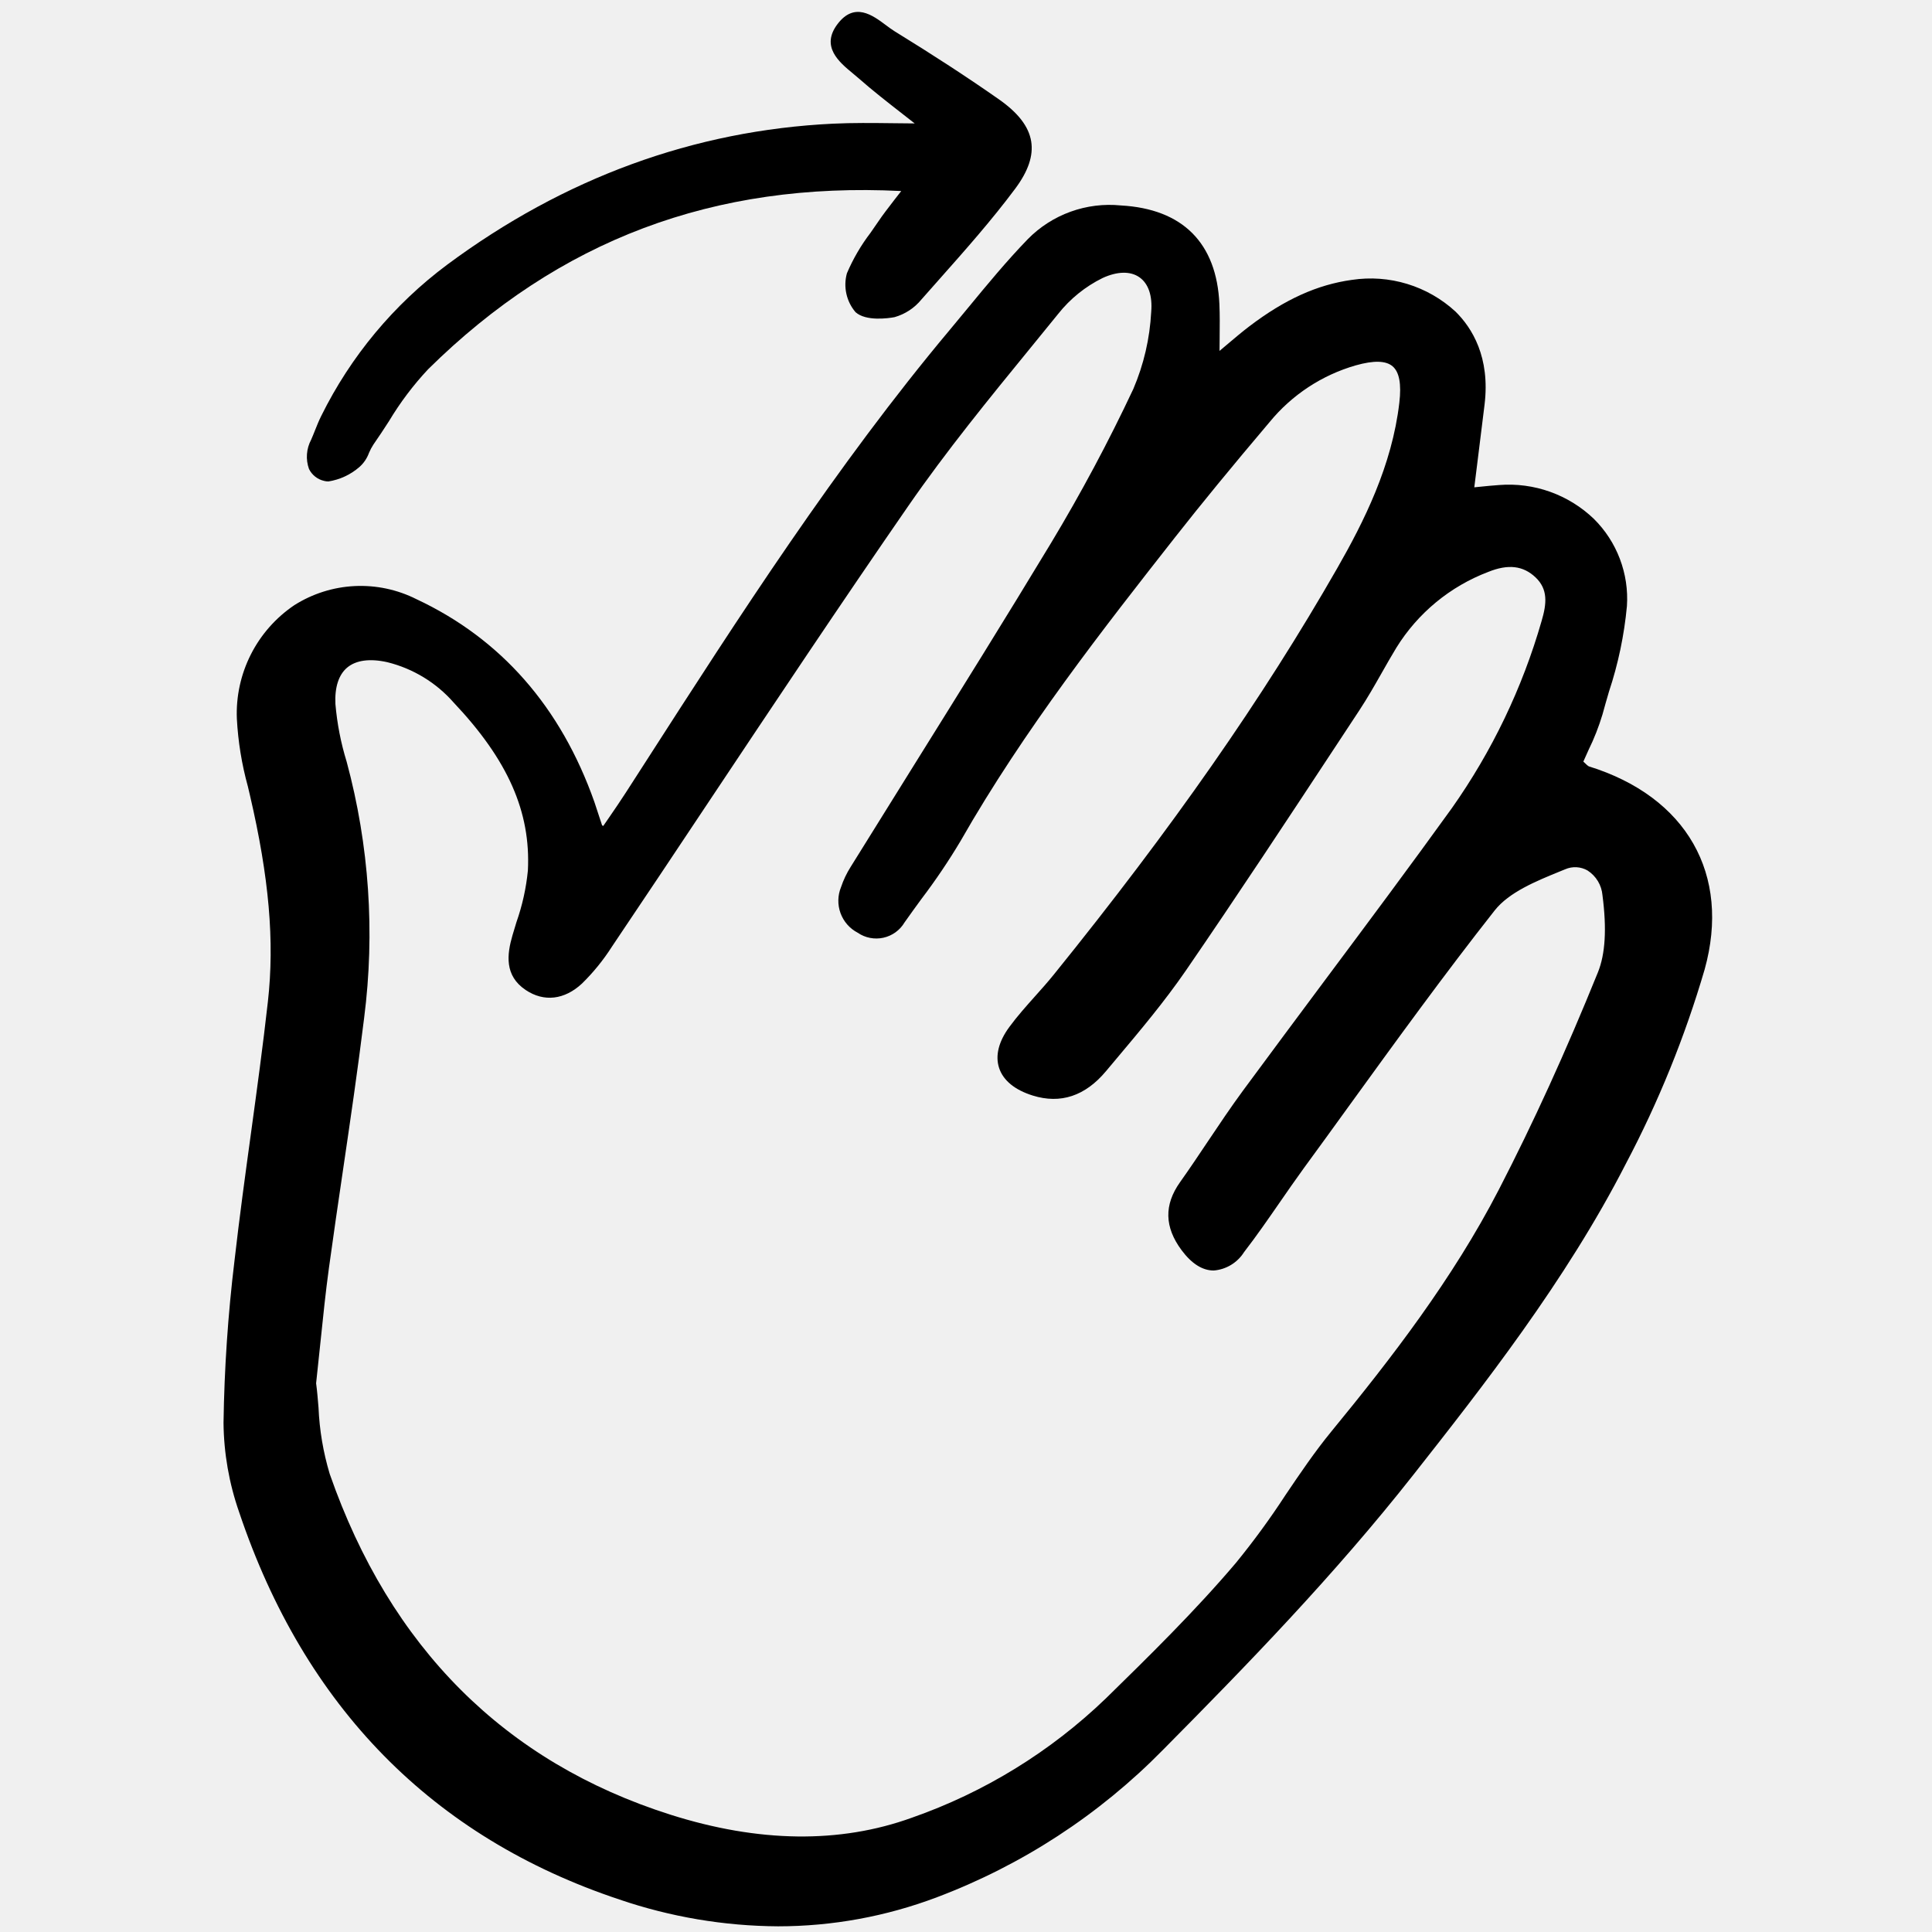
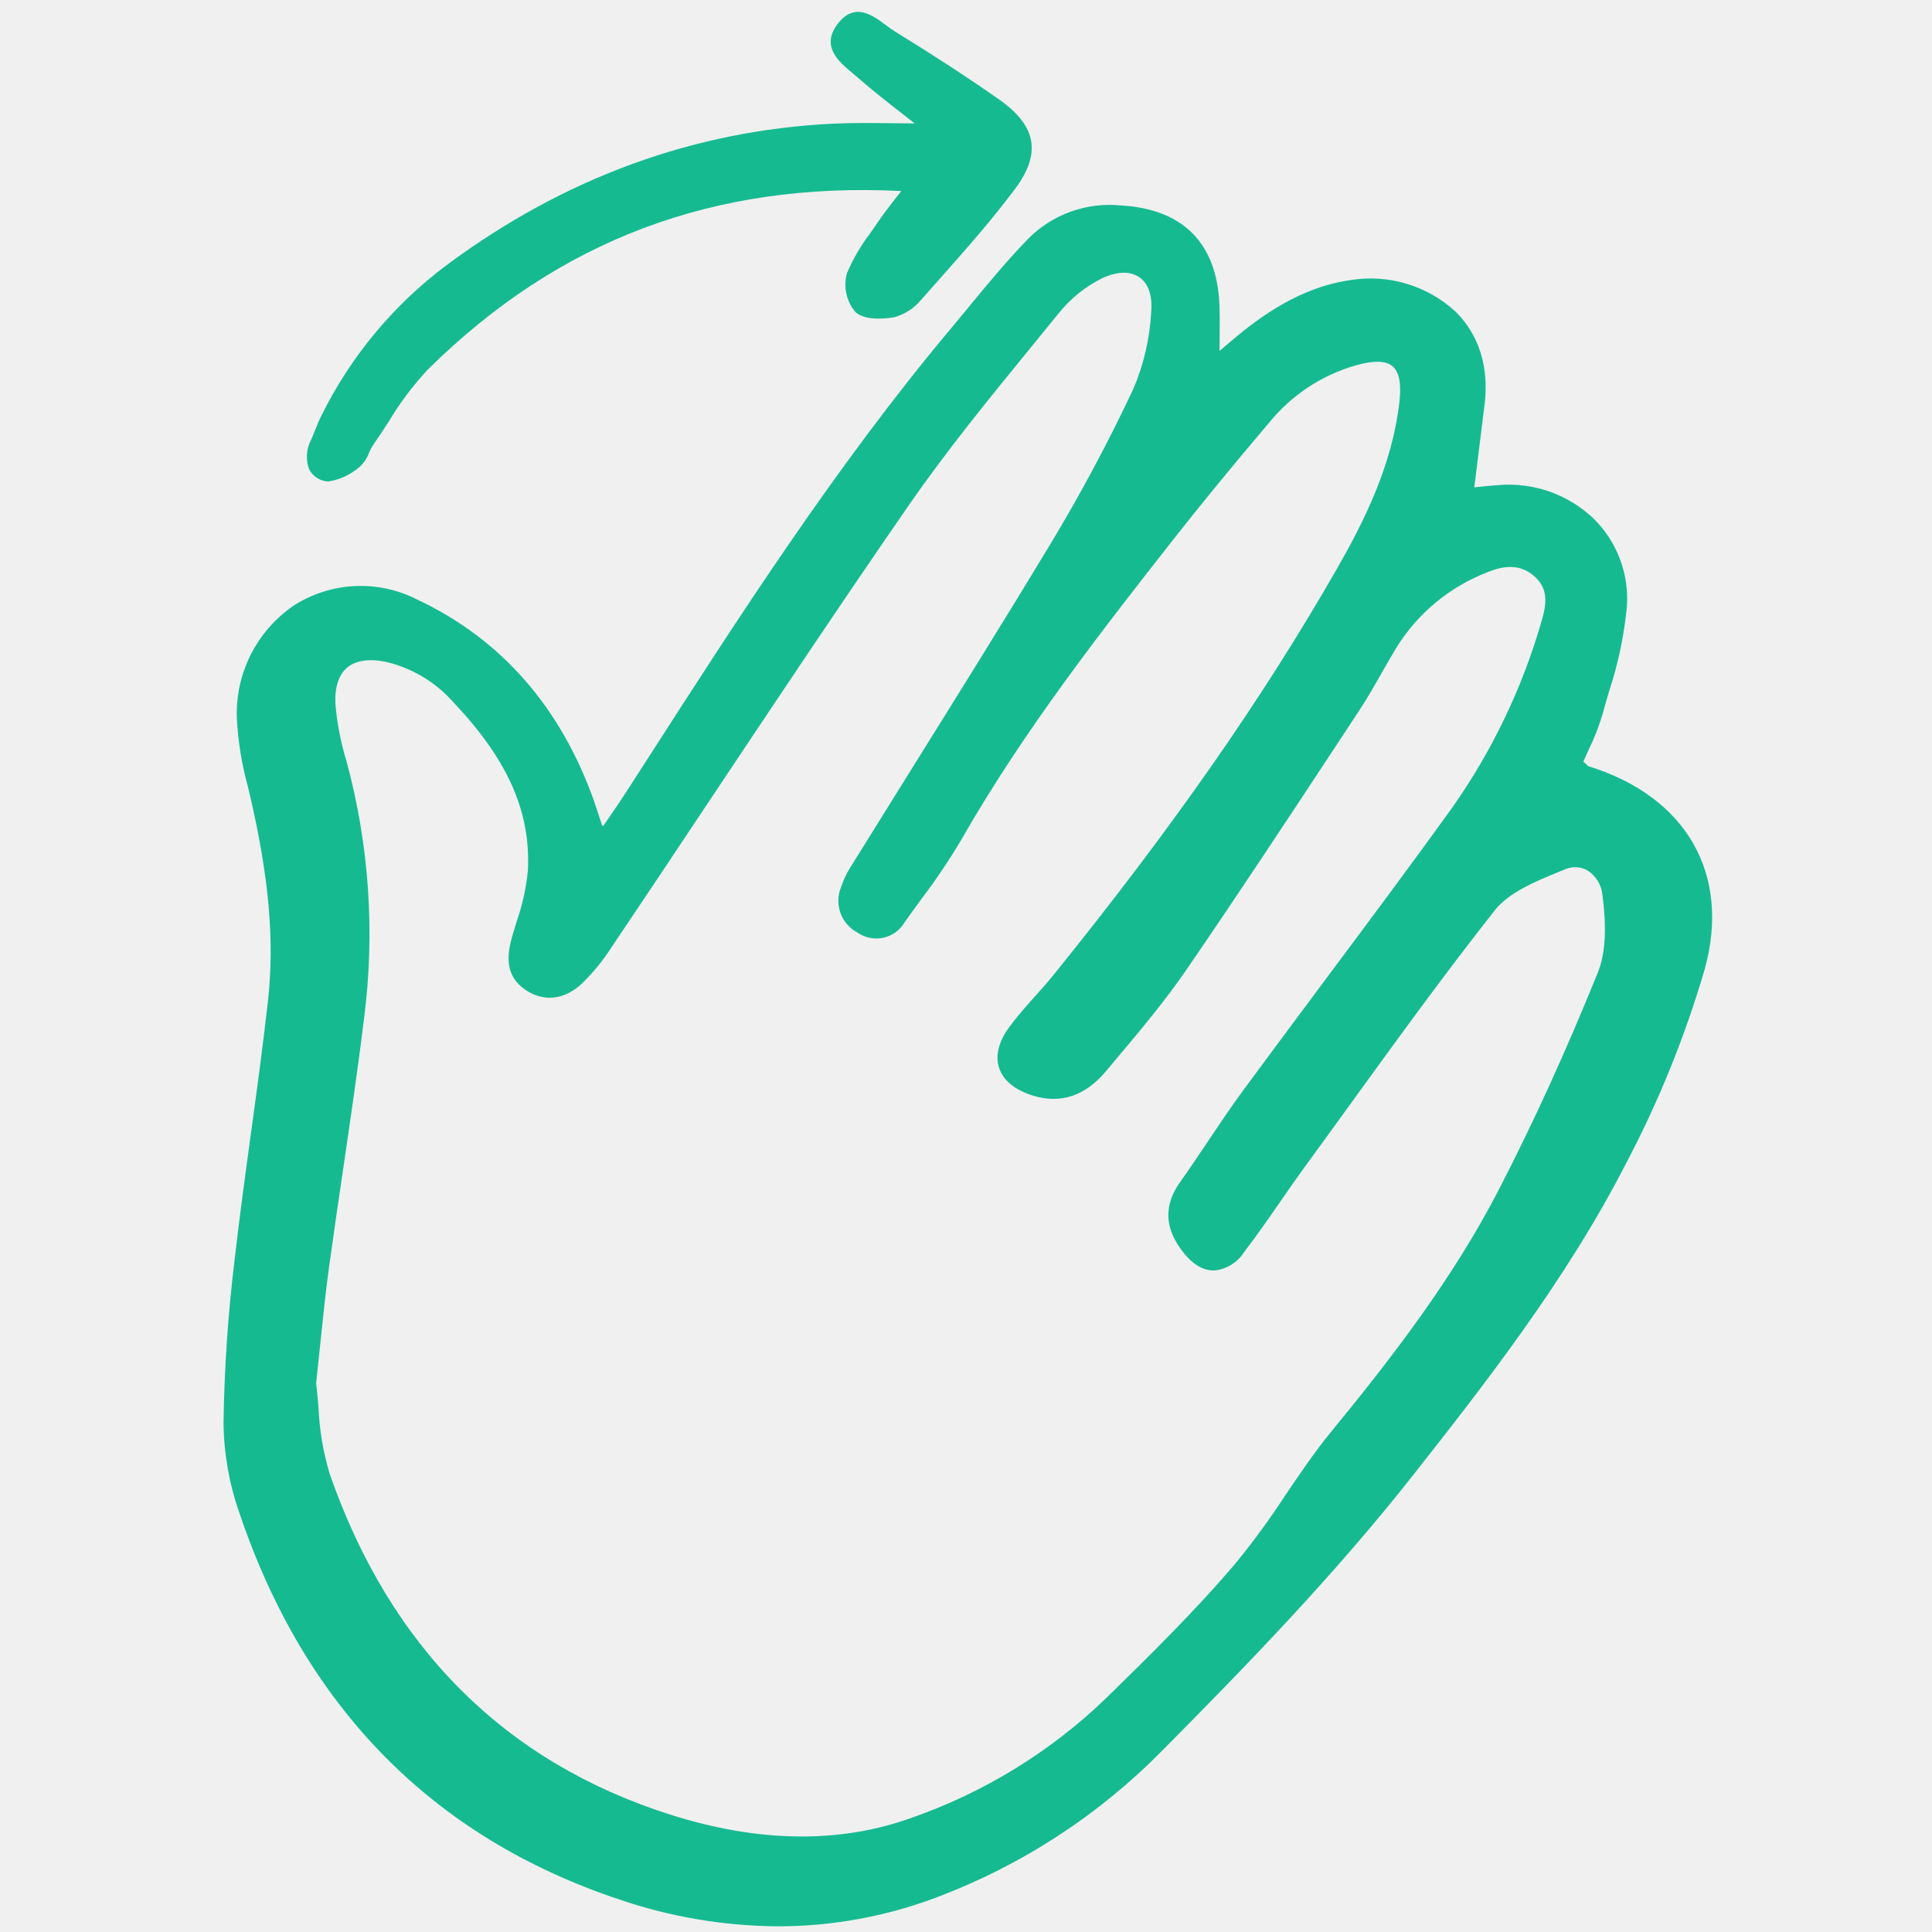
<svg xmlns="http://www.w3.org/2000/svg" width="800px" height="800px" viewBox="-16.5 0 152 152" fill="none">
-   <g clip-path="url(#clip0)">
-     <path d="M108.494 60.291C108.404 60.234 108.321 60.166 108.249 60.087C108.196 60.036 108.137 59.98 108.069 59.919C108.2 59.617 108.339 59.312 108.48 59.001C108.92 58.105 109.285 57.174 109.573 56.218C109.735 55.619 109.909 55.02 110.084 54.42C110.81 52.236 111.284 49.976 111.498 47.684C111.582 46.42 111.392 45.154 110.943 43.97C110.495 42.785 109.796 41.712 108.897 40.821C107.912 39.876 106.739 39.151 105.454 38.692C104.169 38.233 102.801 38.052 101.441 38.16C100.942 38.193 100.444 38.244 99.897 38.299L99.49 38.34L99.701 36.648C99.909 34.977 100.104 33.411 100.296 31.844C100.755 28.097 99.308 25.79 98.012 24.514C96.926 23.514 95.629 22.771 94.218 22.34C92.806 21.908 91.315 21.799 89.856 22.02C87.144 22.395 84.587 23.55 81.81 25.659C81.23 26.099 80.665 26.578 80.01 27.131L79.447 27.607C79.447 27.274 79.452 26.958 79.455 26.657C79.465 25.654 79.473 24.788 79.436 23.928C79.225 19.12 76.548 16.435 71.691 16.164C70.349 16.029 68.994 16.197 67.725 16.656C66.457 17.114 65.307 17.852 64.362 18.815C62.7 20.53 61.155 22.405 59.661 24.218C59.183 24.798 58.705 25.378 58.222 25.955C49.269 36.646 41.63 48.533 34.242 60.019L32.739 62.354C32.31 63.022 31.86 63.676 31.413 64.327C31.262 64.547 31.111 64.766 30.961 64.983L30.934 64.968C30.909 64.954 30.887 64.942 30.869 64.931C30.769 64.647 30.678 64.361 30.586 64.074C30.482 63.746 30.377 63.421 30.264 63.097C27.623 55.621 22.912 50.252 16.266 47.141C14.759 46.382 13.082 46.026 11.397 46.109C9.712 46.192 8.078 46.711 6.653 47.614C5.201 48.595 4.024 49.93 3.233 51.494C2.442 53.058 2.064 54.798 2.135 56.548C2.231 58.348 2.521 60.132 3 61.869L3.163 62.562C4.672 69.041 5.109 74.048 4.577 78.798C4.19 82.255 3.709 85.764 3.245 89.156C2.796 92.431 2.332 95.817 1.952 99.158C1.437 103.401 1.148 107.668 1.086 111.942C1.109 114.334 1.524 116.706 2.313 118.965C7.464 134.293 17.53 144.548 32.233 149.445C36.252 150.816 40.468 151.528 44.715 151.553C48.986 151.552 53.221 150.777 57.216 149.265C63.911 146.738 69.976 142.784 74.989 137.678C81.558 131.049 88.492 123.916 94.701 116.024C100.049 109.227 106.705 100.768 111.412 91.561C113.987 86.686 116.064 81.564 117.612 76.272C119.691 68.803 116.199 62.677 108.494 60.291ZM10.775 59.934C10.318 58.457 10.022 56.934 9.889 55.393C9.824 54.081 10.141 53.092 10.808 52.527C11.507 51.936 12.604 51.791 13.976 52.099C15.997 52.599 17.817 53.706 19.19 55.271C23.462 59.791 25.263 63.869 25.032 68.482C24.897 69.87 24.594 71.236 24.131 72.551C24.023 72.9 23.917 73.247 23.817 73.594C23.385 75.083 23.171 76.758 24.86 77.889C26.297 78.852 27.912 78.664 29.293 77.376C30.189 76.497 30.982 75.518 31.656 74.459C34.178 70.708 36.69 66.949 39.192 63.183C44.317 55.49 49.617 47.535 54.962 39.805C57.946 35.49 61.333 31.338 64.61 27.326C65.326 26.451 66.039 25.574 66.752 24.695C67.693 23.507 68.886 22.543 70.246 21.873C71.41 21.339 72.44 21.32 73.147 21.817C73.855 22.314 74.176 23.275 74.071 24.535C73.962 26.623 73.487 28.677 72.665 30.6C70.715 34.751 68.552 38.798 66.187 42.727C62.665 48.563 58.995 54.446 55.448 60.134C53.769 62.824 52.094 65.515 50.423 68.207C50.108 68.704 49.855 69.237 49.668 69.795C49.4 70.448 49.386 71.178 49.628 71.842C49.87 72.505 50.352 73.054 50.977 73.381C51.269 73.582 51.599 73.721 51.947 73.788C52.295 73.857 52.653 73.852 52.999 73.776C53.345 73.7 53.672 73.553 53.959 73.346C54.246 73.137 54.487 72.873 54.667 72.568C55.104 71.945 55.553 71.33 56.002 70.715C57.111 69.254 58.137 67.734 59.076 66.159C64.064 57.41 70.365 49.385 75.923 42.303C78.023 39.629 80.394 36.737 83.388 33.203C85.143 31.063 87.508 29.508 90.167 28.744C91.586 28.345 92.535 28.369 93.062 28.819C93.59 29.269 93.765 30.206 93.593 31.68C93.018 36.644 90.797 41.054 88.702 44.713C82.844 54.945 75.757 65.105 66.397 76.689C65.929 77.268 65.421 77.836 64.93 78.385C64.242 79.157 63.529 79.954 62.905 80.804C62.065 81.947 61.789 83.059 62.104 84.02C62.426 85.005 63.343 85.754 64.754 86.193C66.939 86.873 68.876 86.23 70.508 84.282L71.323 83.311C73.196 81.084 75.13 78.783 76.806 76.346C80.853 70.454 84.849 64.385 88.714 58.516L90.44 55.895C91.075 54.933 91.653 53.916 92.212 52.933C92.588 52.27 92.965 51.608 93.36 50.957C95.049 48.229 97.591 46.133 100.591 44.994C102.155 44.363 103.337 44.501 104.313 45.429C105.288 46.358 105.199 47.464 104.783 48.865C103.27 54.131 100.883 59.107 97.723 63.584C94.466 68.104 91.077 72.646 87.799 77.039C85.626 79.951 83.46 82.87 81.301 85.792C80.33 87.114 79.403 88.496 78.507 89.834C77.806 90.884 77.08 91.966 76.338 93.01C75.072 94.796 75.112 96.545 76.462 98.359C77.246 99.413 78.089 99.95 78.97 99.957H78.989C79.473 99.919 79.941 99.767 80.356 99.515C80.772 99.262 81.122 98.916 81.38 98.505C82.357 97.241 83.278 95.907 84.171 94.617C84.799 93.71 85.427 92.802 86.074 91.911C87.256 90.295 88.431 88.677 89.601 87.054C93.301 81.945 97.128 76.661 101.093 71.63C102.228 70.191 104.351 69.325 106.225 68.56L106.639 68.391C106.92 68.268 107.226 68.212 107.532 68.229C107.839 68.246 108.137 68.334 108.402 68.487C108.734 68.701 109.012 68.988 109.216 69.326C109.419 69.664 109.542 70.045 109.575 70.438C109.918 73.074 109.8 75.056 109.215 76.501C106.683 82.751 104.132 88.345 101.418 93.6C97.787 100.631 92.941 106.897 88.246 112.62C86.941 114.21 85.768 115.944 84.636 117.621C83.436 119.464 82.138 121.241 80.748 122.945C77.515 126.761 73.795 130.401 70.514 133.612C66.157 137.809 60.944 141.015 55.234 143.011C49.58 145.054 43.192 144.974 36.248 142.77C23.218 138.635 14.199 129.614 9.44 115.96C8.93 114.262 8.633 112.508 8.559 110.738C8.503 110.055 8.449 109.41 8.37 108.83C8.495 107.686 8.605 106.619 8.711 105.604C8.931 103.475 9.122 101.635 9.376 99.775C9.728 97.205 10.105 94.638 10.483 92.072C11.06 88.151 11.656 84.096 12.147 80.095C13.012 73.35 12.546 66.501 10.775 59.934Z" fill="#000000" />
-     <path d="M52.59 17.444C52.393 17.735 52.191 18.025 51.988 18.315C51.239 19.295 50.616 20.364 50.132 21.497C49.985 22.024 49.97 22.579 50.089 23.113C50.207 23.647 50.454 24.144 50.809 24.56C51.628 25.29 53.364 25.047 53.875 24.953C54.707 24.718 55.446 24.233 55.992 23.563C56.471 23.018 56.952 22.475 57.436 21.932C59.451 19.661 61.534 17.312 63.376 14.839C64.401 13.46 64.81 12.248 64.629 11.125C64.439 9.958 63.604 8.871 62.069 7.801C59.619 6.087 56.942 4.341 53.887 2.463C53.662 2.324 53.428 2.15 53.19 1.972C52.15 1.196 50.727 0.134 49.394 1.891C48.045 3.669 49.525 4.889 50.602 5.779C50.759 5.91 50.912 6.035 51.054 6.16C52.135 7.113 53.286 8.01 54.502 8.959C54.815 9.204 55.135 9.454 55.463 9.711C54.892 9.707 54.341 9.7 53.806 9.694C52.138 9.674 50.565 9.656 49.023 9.731C38.099 10.261 27.889 13.993 18.684 20.823C14.487 23.952 11.091 28.031 8.773 32.725C8.584 33.102 8.427 33.495 8.276 33.875C8.181 34.114 8.086 34.353 7.982 34.589C7.793 34.94 7.68 35.328 7.651 35.726C7.621 36.124 7.676 36.524 7.811 36.9C7.927 37.133 8.093 37.338 8.297 37.499C8.501 37.661 8.739 37.775 8.993 37.833C9.106 37.864 9.222 37.879 9.34 37.878C10.237 37.737 11.077 37.347 11.763 36.753C12.111 36.45 12.375 36.062 12.531 35.628C12.628 35.4 12.744 35.18 12.88 34.972C13.3 34.374 13.701 33.756 14.102 33.137C14.98 31.67 16.012 30.301 17.18 29.053C27.48 18.88 39.663 14.29 54.405 15.03C54.215 15.276 54.039 15.5 53.876 15.709C53.364 16.378 52.955 16.898 52.59 17.444Z" fill="#000000" />
+   <g id="SVGRepo_bgCarrier" stroke-width="0" />
+   <g id="SVGRepo_tracerCarrier" stroke-linecap="round" stroke-linejoin="round" />
+   <g id="SVGRepo_iconCarrier">
+     <g clip-path="url(#clip0)">
+       <path d="M108.494 60.291C108.404 60.234 108.321 60.166 108.249 60.087C108.196 60.036 108.137 59.98 108.069 59.919C108.2 59.617 108.339 59.312 108.48 59.001C108.92 58.105 109.285 57.174 109.573 56.218C109.735 55.619 109.909 55.02 110.084 54.42C110.81 52.236 111.284 49.976 111.498 47.684C111.582 46.42 111.392 45.154 110.943 43.97C110.495 42.785 109.796 41.712 108.897 40.821C107.912 39.876 106.739 39.151 105.454 38.692C104.169 38.233 102.801 38.052 101.441 38.16C100.942 38.193 100.444 38.244 99.897 38.299L99.49 38.34L99.701 36.648C99.909 34.977 100.104 33.411 100.296 31.844C100.755 28.097 99.308 25.79 98.012 24.514C96.926 23.514 95.629 22.771 94.218 22.34C92.806 21.908 91.315 21.799 89.856 22.02C87.144 22.395 84.587 23.55 81.81 25.659C81.23 26.099 80.665 26.578 80.01 27.131L79.447 27.607C79.447 27.274 79.452 26.958 79.455 26.657C79.465 25.654 79.473 24.788 79.436 23.928C79.225 19.12 76.548 16.435 71.691 16.164C70.349 16.029 68.994 16.197 67.725 16.656C66.457 17.114 65.307 17.852 64.362 18.815C62.7 20.53 61.155 22.405 59.661 24.218C59.183 24.798 58.705 25.378 58.222 25.955C49.269 36.646 41.63 48.533 34.242 60.019L32.739 62.354C32.31 63.022 31.86 63.676 31.413 64.327C31.262 64.547 31.111 64.766 30.961 64.983L30.934 64.968C30.909 64.954 30.887 64.942 30.869 64.931C30.769 64.647 30.678 64.361 30.586 64.074C30.482 63.746 30.377 63.421 30.264 63.097C27.623 55.621 22.912 50.252 16.266 47.141C14.759 46.382 13.082 46.026 11.397 46.109C9.712 46.192 8.078 46.711 6.653 47.614C5.201 48.595 4.024 49.93 3.233 51.494C2.442 53.058 2.064 54.798 2.135 56.548C2.231 58.348 2.521 60.132 3 61.869L3.163 62.562C4.672 69.041 5.109 74.048 4.577 78.798C4.19 82.255 3.709 85.764 3.245 89.156C2.796 92.431 2.332 95.817 1.952 99.158C1.437 103.401 1.148 107.668 1.086 111.942C1.109 114.334 1.524 116.706 2.313 118.965C7.464 134.293 17.53 144.548 32.233 149.445C36.252 150.816 40.468 151.528 44.715 151.553C48.986 151.552 53.221 150.777 57.216 149.265C63.911 146.738 69.976 142.784 74.989 137.678C81.558 131.049 88.492 123.916 94.701 116.024C100.049 109.227 106.705 100.768 111.412 91.561C113.987 86.686 116.064 81.564 117.612 76.272C119.691 68.803 116.199 62.677 108.494 60.291ZM10.775 59.934C10.318 58.457 10.022 56.934 9.889 55.393C9.824 54.081 10.141 53.092 10.808 52.527C11.507 51.936 12.604 51.791 13.976 52.099C15.997 52.599 17.817 53.706 19.19 55.271C23.462 59.791 25.263 63.869 25.032 68.482C24.897 69.87 24.594 71.236 24.131 72.551C24.023 72.9 23.917 73.247 23.817 73.594C23.385 75.083 23.171 76.758 24.86 77.889C26.297 78.852 27.912 78.664 29.293 77.376C30.189 76.497 30.982 75.518 31.656 74.459C34.178 70.708 36.69 66.949 39.192 63.183C44.317 55.49 49.617 47.535 54.962 39.805C57.946 35.49 61.333 31.338 64.61 27.326C65.326 26.451 66.039 25.574 66.752 24.695C67.693 23.507 68.886 22.543 70.246 21.873C71.41 21.339 72.44 21.32 73.147 21.817C73.855 22.314 74.176 23.275 74.071 24.535C73.962 26.623 73.487 28.677 72.665 30.6C70.715 34.751 68.552 38.798 66.187 42.727C62.665 48.563 58.995 54.446 55.448 60.134C53.769 62.824 52.094 65.515 50.423 68.207C50.108 68.704 49.855 69.237 49.668 69.795C49.4 70.448 49.386 71.178 49.628 71.842C49.87 72.505 50.352 73.054 50.977 73.381C51.269 73.582 51.599 73.721 51.947 73.788C52.295 73.857 52.653 73.852 52.999 73.776C53.345 73.7 53.672 73.553 53.959 73.346C54.246 73.137 54.487 72.873 54.667 72.568C55.104 71.945 55.553 71.33 56.002 70.715C57.111 69.254 58.137 67.734 59.076 66.159C64.064 57.41 70.365 49.385 75.923 42.303C78.023 39.629 80.394 36.737 83.388 33.203C85.143 31.063 87.508 29.508 90.167 28.744C91.586 28.345 92.535 28.369 93.062 28.819C93.59 29.269 93.765 30.206 93.593 31.68C93.018 36.644 90.797 41.054 88.702 44.713C82.844 54.945 75.757 65.105 66.397 76.689C65.929 77.268 65.421 77.836 64.93 78.385C64.242 79.157 63.529 79.954 62.905 80.804C62.065 81.947 61.789 83.059 62.104 84.02C62.426 85.005 63.343 85.754 64.754 86.193C66.939 86.873 68.876 86.23 70.508 84.282L71.323 83.311C73.196 81.084 75.13 78.783 76.806 76.346C80.853 70.454 84.849 64.385 88.714 58.516L90.44 55.895C91.075 54.933 91.653 53.916 92.212 52.933C92.588 52.27 92.965 51.608 93.36 50.957C95.049 48.229 97.591 46.133 100.591 44.994C102.155 44.363 103.337 44.501 104.313 45.429C105.288 46.358 105.199 47.464 104.783 48.865C103.27 54.131 100.883 59.107 97.723 63.584C94.466 68.104 91.077 72.646 87.799 77.039C85.626 79.951 83.46 82.87 81.301 85.792C80.33 87.114 79.403 88.496 78.507 89.834C77.806 90.884 77.08 91.966 76.338 93.01C75.072 94.796 75.112 96.545 76.462 98.359C77.246 99.413 78.089 99.95 78.97 99.957H78.989C79.473 99.919 79.941 99.767 80.356 99.515C80.772 99.262 81.122 98.916 81.38 98.505C82.357 97.241 83.278 95.907 84.171 94.617C84.799 93.71 85.427 92.802 86.074 91.911C87.256 90.295 88.431 88.677 89.601 87.054C93.301 81.945 97.128 76.661 101.093 71.63C102.228 70.191 104.351 69.325 106.225 68.56L106.639 68.391C106.92 68.268 107.226 68.212 107.532 68.229C107.839 68.246 108.137 68.334 108.402 68.487C108.734 68.701 109.012 68.988 109.216 69.326C109.419 69.664 109.542 70.045 109.575 70.438C109.918 73.074 109.8 75.056 109.215 76.501C106.683 82.751 104.132 88.345 101.418 93.6C97.787 100.631 92.941 106.897 88.246 112.62C86.941 114.21 85.768 115.944 84.636 117.621C83.436 119.464 82.138 121.241 80.748 122.945C77.515 126.761 73.795 130.401 70.514 133.612C66.157 137.809 60.944 141.015 55.234 143.011C49.58 145.054 43.192 144.974 36.248 142.77C23.218 138.635 14.199 129.614 9.44 115.96C8.93 114.262 8.633 112.508 8.559 110.738C8.503 110.055 8.449 109.41 8.37 108.83C8.495 107.686 8.605 106.619 8.711 105.604C8.931 103.475 9.122 101.635 9.376 99.775C9.728 97.205 10.105 94.638 10.483 92.072C11.06 88.151 11.656 84.096 12.147 80.095C13.012 73.35 12.546 66.501 10.775 59.934Z" fill="#16ba91" />
+       <path d="M52.59 17.444C52.393 17.735 52.191 18.025 51.988 18.315C51.239 19.295 50.616 20.364 50.132 21.497C49.985 22.024 49.97 22.579 50.089 23.113C50.207 23.647 50.454 24.144 50.809 24.56C51.628 25.29 53.364 25.047 53.875 24.953C54.707 24.718 55.446 24.233 55.992 23.563C56.471 23.018 56.952 22.475 57.436 21.932C59.451 19.661 61.534 17.312 63.376 14.839C64.401 13.46 64.81 12.248 64.629 11.125C64.439 9.958 63.604 8.871 62.069 7.801C59.619 6.087 56.942 4.341 53.887 2.463C53.662 2.324 53.428 2.15 53.19 1.972C52.15 1.196 50.727 0.134 49.394 1.891C48.045 3.669 49.525 4.889 50.602 5.779C50.759 5.91 50.912 6.035 51.054 6.16C52.135 7.113 53.286 8.01 54.502 8.959C54.815 9.204 55.135 9.454 55.463 9.711C54.892 9.707 54.341 9.7 53.806 9.694C52.138 9.674 50.565 9.656 49.023 9.731C38.099 10.261 27.889 13.993 18.684 20.823C14.487 23.952 11.091 28.031 8.773 32.725C8.584 33.102 8.427 33.495 8.276 33.875C8.181 34.114 8.086 34.353 7.982 34.589C7.793 34.94 7.68 35.328 7.651 35.726C7.621 36.124 7.676 36.524 7.811 36.9C7.927 37.133 8.093 37.338 8.297 37.499C8.501 37.661 8.739 37.775 8.993 37.833C9.106 37.864 9.222 37.879 9.34 37.878C10.237 37.737 11.077 37.347 11.763 36.753C12.111 36.45 12.375 36.062 12.531 35.628C12.628 35.4 12.744 35.18 12.88 34.972C13.3 34.374 13.701 33.756 14.102 33.137C14.98 31.67 16.012 30.301 17.18 29.053C27.48 18.88 39.663 14.29 54.405 15.03C54.215 15.276 54.039 15.5 53.876 15.709C53.364 16.378 52.955 16.898 52.59 17.444Z" fill="#16ba91" />
+     </g>
+     <defs>
+       <clipPath id="clip0">
+         <rect width="117.484" height="150.958" fill="white" transform="translate(0.814819 0.75708)" />
+       </clipPath>
+     </defs>
  </g>
-   <defs>
-     <clipPath id="clip0">
-       <rect width="117.484" height="150.958" fill="white" transform="translate(0.814819 0.75708)" />
-     </clipPath>
-   </defs>
</svg>
